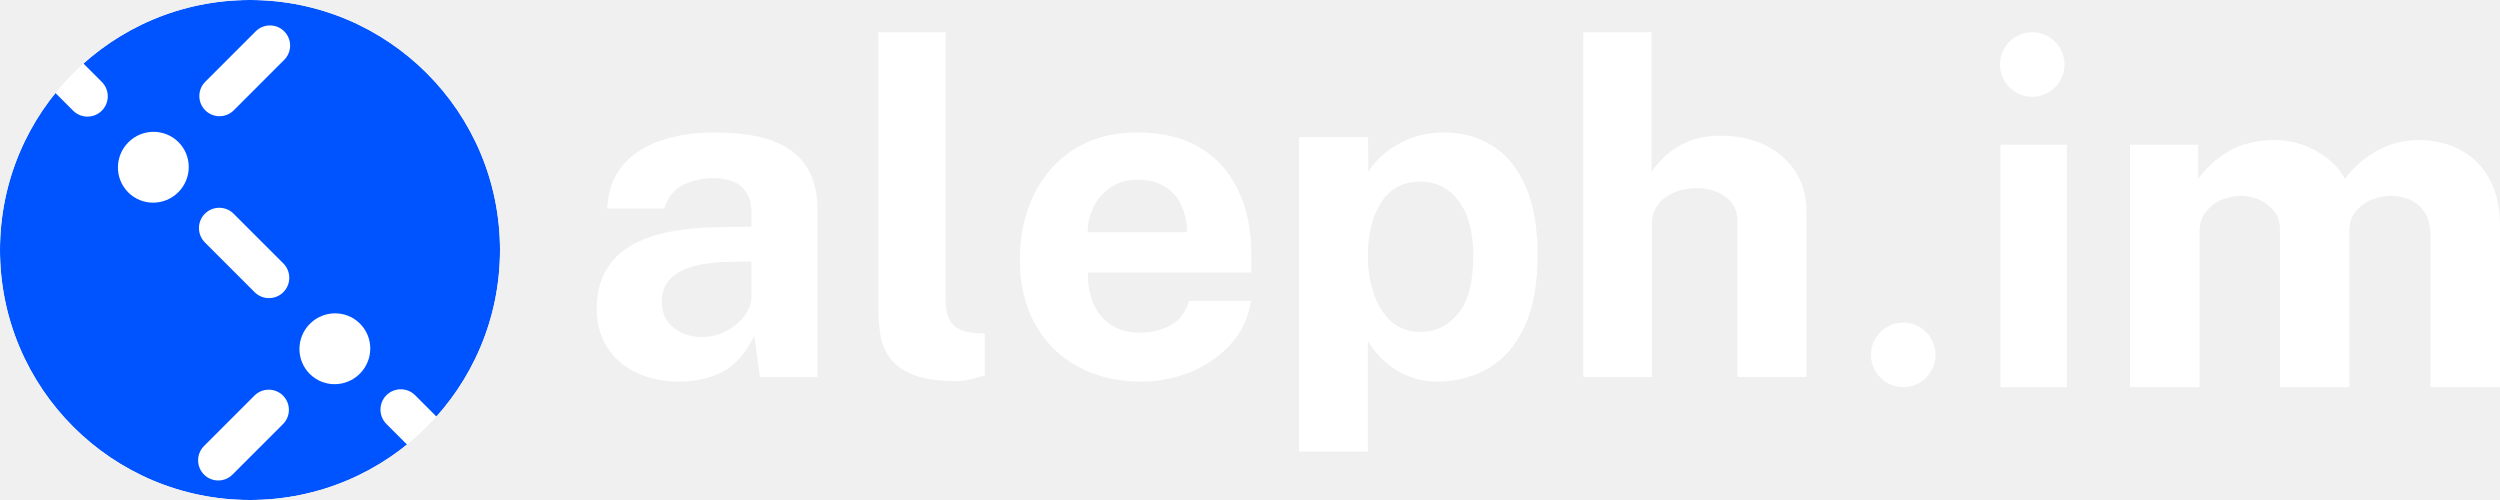
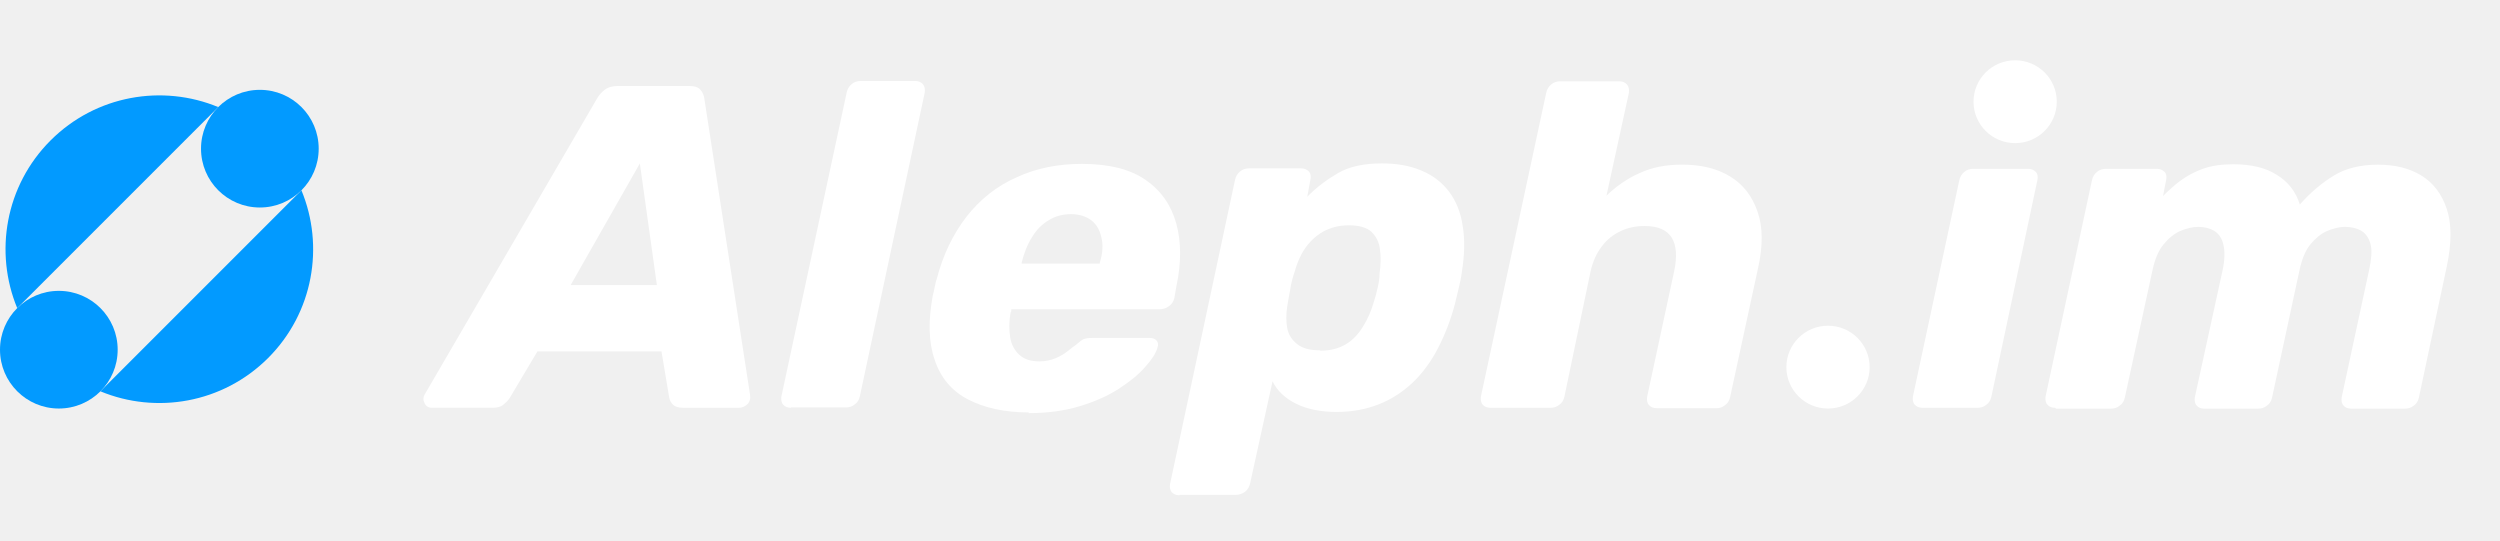
- <svg xmlns="http://www.w3.org/2000/svg" width="200" height="40" viewBox="0 0 200 40" fill="none">
-   <g clip-path="url(#clip0_27_810)">
-     <mask id="mask0_27_810" style="mask-type:alpha" maskUnits="userSpaceOnUse" x="0" y="0" width="40" height="40">
-       <path d="M20 40C31.046 40 40 31.046 40 20C40 8.954 31.046 0 20 0C8.954 0 0 8.954 0 20C0 31.046 8.954 40 20 40Z" fill="white" />
-     </mask>
-     <g mask="url(#mask0_27_810)">
-       <path d="M20 40C31.046 40 40 31.046 40 20C40 8.954 31.046 0 20 0C8.954 0 0 8.954 0 20C0 31.046 8.954 40 20 40Z" fill="#0054FF" />
-       <path fill-rule="evenodd" clip-rule="evenodd" d="M30.913 31.619C31.547 30.985 32.576 30.985 33.21 31.619L37.188 35.597C37.822 36.231 37.822 37.26 37.188 37.894C36.553 38.529 35.525 38.529 34.891 37.894L30.913 33.917C30.279 33.282 30.279 32.254 30.913 31.619ZM24.792 25.904C25.902 24.794 27.696 24.788 28.799 25.891C29.901 26.994 29.895 28.787 28.785 29.898C27.675 31.008 25.881 31.014 24.778 29.911C23.676 28.808 23.682 27.015 24.792 25.904ZM20.357 31.647C20.987 31.017 22.009 31.017 22.639 31.647C23.269 32.277 23.269 33.299 22.639 33.929L18.603 37.965C17.973 38.595 16.951 38.595 16.321 37.965C15.691 37.335 15.691 36.313 16.321 35.683L20.357 31.647ZM16.392 17.098C17.026 16.464 18.055 16.464 18.689 17.098L22.667 21.076C23.301 21.71 23.301 22.739 22.667 23.373C22.032 24.008 21.004 24.008 20.369 23.373L16.392 19.396C15.758 18.761 15.758 17.733 16.392 17.098ZM10.271 11.383C11.381 10.273 13.175 10.267 14.278 11.37C15.38 12.473 15.374 14.266 14.264 15.377C13.154 16.487 11.36 16.493 10.257 15.39C9.155 14.287 9.161 12.494 10.271 11.383ZM20.456 2.507C21.086 1.877 22.107 1.877 22.737 2.507C23.367 3.137 23.367 4.158 22.737 4.788L18.702 8.824C18.072 9.454 17.05 9.454 16.42 8.824C15.79 8.194 15.79 7.172 16.42 6.542L20.456 2.507ZM1.871 2.577C2.505 1.943 3.534 1.943 4.168 2.577L8.146 6.555C8.78 7.189 8.78 8.218 8.146 8.852C7.511 9.487 6.483 9.487 5.848 8.852L1.871 4.875C1.237 4.24 1.237 3.212 1.871 2.577Z" fill="white" />
-     </g>
-     <path d="M54.316 30.526C55.672 30.526 56.849 30.26 57.847 29.728C58.845 29.196 59.677 28.237 60.343 26.852L60.795 30.155H65.391V16.665C65.391 15.415 65.121 14.336 64.581 13.427C64.041 12.518 63.168 11.819 61.963 11.33C60.757 10.841 59.156 10.597 57.16 10.597C55.54 10.597 54.093 10.817 52.818 11.256C51.544 11.695 50.536 12.363 49.795 13.26C49.054 14.157 48.646 15.298 48.571 16.683H53.148C53.411 15.793 53.904 15.168 54.626 14.809C55.348 14.45 56.111 14.265 56.915 14.252C58.007 14.24 58.814 14.472 59.335 14.948C59.856 15.425 60.117 16.102 60.117 16.98V18.131L57.687 18.168C54.246 18.205 51.729 18.771 50.134 19.866C48.539 20.96 47.742 22.559 47.742 24.662C47.742 25.912 48.031 26.972 48.609 27.844C49.186 28.716 49.971 29.381 50.963 29.839C51.955 30.297 53.072 30.526 54.316 30.526ZM56.161 26.963C55.27 26.963 54.51 26.712 53.882 26.212C53.255 25.71 52.941 25.015 52.941 24.124C52.941 23.345 53.182 22.726 53.666 22.268C54.149 21.811 54.786 21.48 55.578 21.276C56.369 21.072 57.222 20.963 58.139 20.951L60.117 20.914V23.753C60.117 24.161 60.004 24.557 59.778 24.941C59.552 25.324 59.254 25.667 58.883 25.97C58.513 26.273 58.092 26.515 57.621 26.694C57.15 26.873 56.664 26.963 56.161 26.963ZM76.484 30.489C76.861 30.489 77.244 30.442 77.633 30.349C78.023 30.257 78.406 30.148 78.782 30.025V26.685L77.859 26.629C77.005 26.53 76.425 26.261 76.117 25.822C75.809 25.383 75.656 24.811 75.656 24.105V2.581H70.269V24.773C70.269 25.466 70.325 26.15 70.438 26.824C70.551 27.498 70.809 28.11 71.211 28.661C71.612 29.211 72.234 29.654 73.075 29.988C73.916 30.322 75.053 30.489 76.484 30.489ZM91.308 30.526C92.664 30.526 93.969 30.272 95.225 29.765C96.481 29.258 97.551 28.522 98.437 27.557C99.322 26.592 99.871 25.429 100.085 24.068H95.131C94.855 24.971 94.362 25.621 93.653 26.017C92.943 26.413 92.117 26.61 91.176 26.61C90.297 26.61 89.546 26.416 88.925 26.026C88.303 25.636 87.829 25.08 87.503 24.356C87.176 23.632 87.019 22.782 87.032 21.805H100.103V20.339C100.103 18.421 99.761 16.73 99.077 15.264C98.393 13.798 97.376 12.654 96.026 11.831C94.676 11.008 93.009 10.597 91.025 10.597C89.041 10.597 87.343 11.046 85.93 11.942C84.517 12.839 83.441 14.058 82.7 15.598C81.959 17.138 81.589 18.867 81.589 20.784C81.589 22.763 81.997 24.483 82.813 25.942C83.629 27.402 84.769 28.531 86.231 29.329C87.694 30.127 89.386 30.526 91.308 30.526ZM94.962 18.576H87.013C87.013 17.871 87.17 17.197 87.484 16.553C87.798 15.91 88.253 15.387 88.85 14.985C89.446 14.583 90.171 14.382 91.025 14.382C91.904 14.382 92.635 14.568 93.219 14.939C93.803 15.31 94.24 15.817 94.528 16.461C94.817 17.104 94.962 17.809 94.962 18.576ZM109.427 36.129V27.279C109.703 27.736 110.026 28.16 110.397 28.549C110.767 28.939 111.188 29.282 111.659 29.579C112.13 29.876 112.641 30.108 113.194 30.275C113.746 30.442 114.336 30.526 114.964 30.526C116.496 30.526 117.871 30.167 119.089 29.45C120.307 28.732 121.265 27.628 121.961 26.137C122.658 24.647 123.007 22.738 123.007 20.413C123.007 18.174 122.683 16.328 122.037 14.874C121.39 13.421 120.502 12.344 119.372 11.645C118.242 10.947 116.955 10.597 115.51 10.597C114.845 10.597 114.211 10.674 113.608 10.829C113.005 10.984 112.447 11.203 111.932 11.488C111.417 11.772 110.949 12.103 110.529 12.48C110.108 12.858 109.753 13.275 109.464 13.733L109.446 10.968H103.927V36.129H109.427ZM113.646 26.555C112.692 26.555 111.904 26.27 111.282 25.701C110.66 25.132 110.196 24.384 109.888 23.456C109.581 22.528 109.427 21.526 109.427 20.45C109.427 18.768 109.775 17.36 110.472 16.229C111.169 15.097 112.227 14.531 113.646 14.531C114.914 14.531 115.934 15.053 116.707 16.099C117.479 17.144 117.865 18.595 117.865 20.45C117.865 22.565 117.46 24.112 116.65 25.089C115.84 26.066 114.839 26.555 113.646 26.555ZM132.161 30.155V17.908C132.161 17.277 132.333 16.748 132.679 16.321C133.024 15.895 133.473 15.576 134.025 15.366C134.578 15.155 135.149 15.05 135.739 15.05C136.643 15.05 137.412 15.282 138.047 15.746C138.681 16.21 138.998 16.875 138.998 17.741V30.155H144.516V16.943C144.516 15.644 144.206 14.543 143.584 13.64C142.962 12.737 142.14 12.047 141.117 11.571C140.093 11.095 138.96 10.857 137.717 10.857C136.687 10.857 135.815 11.005 135.099 11.302C134.383 11.599 133.787 11.967 133.31 12.406C132.832 12.845 132.437 13.288 132.123 13.733V2.581H126.661V30.155H132.161Z" fill="white" />
-     <path d="M165.353 30.968V11.578H160.038V30.968H165.353ZM175.962 30.968V18.554C175.962 17.904 176.134 17.363 176.476 16.932C176.819 16.501 177.245 16.182 177.753 15.976C178.261 15.769 178.768 15.666 179.276 15.666C179.772 15.666 180.257 15.769 180.734 15.976C181.21 16.182 181.607 16.485 181.924 16.885C182.242 17.285 182.4 17.779 182.4 18.366V30.968H187.943V18.554C187.943 17.866 188.121 17.31 188.476 16.885C188.832 16.46 189.264 16.151 189.772 15.957C190.28 15.763 190.781 15.666 191.276 15.666C191.81 15.666 192.314 15.769 192.791 15.976C193.267 16.182 193.661 16.519 193.972 16.988C194.283 17.457 194.438 18.079 194.438 18.854V30.968H200V18.179C200 16.866 199.807 15.763 199.419 14.869C199.032 13.975 198.521 13.26 197.886 12.722C197.251 12.184 196.556 11.797 195.8 11.559C195.045 11.322 194.299 11.203 193.562 11.203C192.292 11.203 191.14 11.5 190.105 12.094C189.07 12.688 188.235 13.428 187.6 14.316C187.219 13.628 186.721 13.056 186.105 12.6C185.489 12.144 184.832 11.797 184.134 11.559C183.435 11.322 182.749 11.203 182.076 11.203C180.54 11.203 179.267 11.509 178.257 12.122C177.248 12.735 176.445 13.466 175.848 14.316V11.578H170.4V30.968H175.962Z" fill="white" />
-     <path d="M162.581 7.742C164.006 7.742 165.162 6.587 165.162 5.162C165.162 3.736 164.006 2.581 162.581 2.581C161.156 2.581 160 3.736 160 5.162C160 6.587 161.156 7.742 162.581 7.742Z" fill="white" />
-     <path d="M152.258 30.968C153.684 30.968 154.839 29.812 154.839 28.387C154.839 26.962 153.684 25.807 152.258 25.807C150.833 25.807 149.678 26.962 149.678 28.387C149.678 29.812 150.833 30.968 152.258 30.968Z" fill="white" />
-   </g>
-   <defs>
-     <clipPath id="clip0_27_810">
-       <rect width="200" height="40" fill="white" />
-     </clipPath>
-   </defs>
+ <svg xmlns="http://www.w3.org/2000/svg" width="1161" height="251" viewBox="0 0 1161 251" fill="none">
+   <path d="M200.751 189.382C198.961 189.382 197.868 188.665 197.172 187.256C196.451 185.822 196.451 184.413 197.346 182.979L277.219 45.824C278.113 44.217 279.381 42.808 280.797 41.72C282.413 40.484 284.376 39.94 286.911 39.94H320.112C322.622 39.94 324.238 40.484 325.306 41.72C326.375 42.956 326.922 44.39 327.096 45.824L348.269 182.979C348.617 184.932 348.269 186.539 347.2 187.602C346.132 188.665 344.69 189.382 343.249 189.382H317.23C315.067 189.382 313.452 188.838 312.557 187.949C311.663 187.059 310.942 185.822 310.768 184.562L307.19 163.177H249.584L236.661 184.908C235.94 185.971 235.046 186.861 233.778 187.924C232.511 188.987 230.895 189.358 228.758 189.358H200.751V189.382ZM265.017 132.374H305.052L297.149 75.91L265.017 132.374Z" fill="white" />
+   <path d="M367.33 189.382C365.715 189.382 364.448 188.839 363.752 187.949C362.857 187.059 362.683 185.625 362.857 184.216L393.201 42.957C393.549 41.35 394.27 40.114 395.537 39.05C396.804 37.987 398.221 37.617 399.662 37.617H425.16C426.601 37.617 427.67 38.161 428.565 39.05C429.459 40.114 429.633 41.374 429.459 42.957L399.314 184.043C398.966 185.65 398.246 186.886 396.978 187.776C395.711 188.839 394.294 189.209 392.853 189.209H367.355V189.382H367.33Z" fill="white" />
+   <path d="M477.696 191.533C466.562 191.533 457.044 189.407 449.514 185.477C441.984 181.571 436.765 175.316 434.081 167.133C431.198 158.95 431.024 148.963 433.186 137.195C433.534 136.132 433.733 134.872 434.081 133.289C434.429 131.683 434.628 130.446 434.976 129.73C437.859 118.506 442.506 108.889 448.793 100.682C455.081 92.672 462.785 86.442 472.129 82.338C481.274 78.061 491.513 76.108 502.472 76.108C515.047 76.108 524.913 78.605 532.095 83.599C539.278 88.593 543.95 95.367 546.286 103.895C548.622 112.449 548.622 122.239 546.286 133.116L545.391 138.283C545.043 139.89 544.322 141.126 542.881 142.189C541.44 143.252 539.998 143.623 538.383 143.623H469.644V144.34C469.644 144.686 469.47 144.884 469.296 145.23C468.575 149.334 468.575 153.067 469.122 156.627C469.668 160.013 471.085 162.683 473.421 164.809C475.757 166.935 478.814 167.825 482.765 167.825C485.449 167.825 487.959 167.282 490.121 166.392C492.283 165.502 494.073 164.439 495.688 163.178C497.303 161.942 498.571 160.854 499.639 160.162C501.255 158.728 502.522 157.838 503.218 157.492C504.113 157.146 505.38 156.948 507.169 156.948H533.91C535.351 156.948 536.42 157.294 537.14 158.184C537.861 159.074 538.035 160.137 537.488 161.571C536.768 164.068 534.978 166.911 531.921 170.298C529.039 173.684 524.913 177.071 519.719 180.458C514.501 183.845 508.412 186.515 501.404 188.641C494.396 190.767 486.518 191.855 477.72 191.855V191.509L477.696 191.533ZM474.291 122.412H510.723V122.066C512.165 117.443 512.339 113.512 511.444 110.125C510.723 106.738 509.108 104.069 506.772 102.289C504.436 100.509 501.205 99.446 497.428 99.446C493.65 99.446 490.072 100.336 487.015 102.289C483.958 104.069 481.274 106.738 479.286 110.125C477.124 113.512 475.509 117.616 474.44 122.066V122.412H474.266H474.291Z" fill="white" />
+   <path d="M547.702 230C546.087 230 545.018 229.456 544.123 228.566C543.403 227.503 543.055 226.242 543.403 224.635L573.547 83.549C573.895 81.942 574.616 80.706 575.884 79.619C577.151 78.556 578.568 78.185 580.183 78.185H604.239C605.854 78.185 606.923 78.729 607.818 79.619C608.712 80.509 608.886 81.942 608.538 83.549L607.097 91.386C611.396 86.936 616.242 83.376 621.461 80.336C626.655 77.32 633.489 75.886 641.74 75.886C648.748 75.886 654.837 76.949 660.23 79.273C665.448 81.399 669.748 84.785 672.978 89.062C676.209 93.339 678.371 98.679 679.266 104.909C680.334 111.139 680.16 118.259 678.918 126.095C678.57 128.938 678.023 131.435 677.476 133.586C676.93 135.712 676.408 138.209 675.687 141.077C673.724 148.567 671.015 155.514 667.784 161.744C664.554 167.974 660.602 173.313 656.129 177.59C651.631 181.867 646.263 185.427 640.323 187.751C634.409 190.075 627.947 191.311 620.765 191.311C613.583 191.311 607.122 190.075 602.102 187.578C596.908 185.081 593.13 181.521 590.968 177.071L580.556 224.462C580.208 226.069 579.487 227.305 578.22 228.368C576.952 229.258 575.536 229.802 574.094 229.802H547.901L547.727 229.975L547.702 230ZM613.21 162.856C617.883 162.856 621.834 161.793 625.065 159.84C628.295 157.887 630.805 155.217 632.967 151.657C635.129 148.271 636.745 144.538 637.987 140.261C638.708 138.135 639.255 135.984 639.777 133.66C640.323 131.336 640.671 129.21 640.671 127.059C641.218 122.956 641.392 119.223 640.845 115.836C640.497 112.449 639.056 109.779 636.894 107.653C634.732 105.7 631.327 104.637 626.481 104.637C621.635 104.637 617.858 105.7 614.279 107.653C610.7 109.779 607.992 112.474 605.854 115.663C603.717 118.852 602.276 122.436 601.182 126.342C600.288 129.012 599.567 131.682 599.219 134.179C598.672 136.676 598.324 139.519 597.778 142.362C597.231 145.922 597.231 149.309 597.778 152.35C598.324 155.366 599.94 157.862 602.45 159.84C604.96 161.793 608.364 162.683 612.863 162.683L613.21 162.856Z" fill="white" />
+   <path d="M692.189 189.383C690.574 189.383 689.306 188.839 688.61 187.949C687.716 187.059 687.542 185.625 687.716 184.216L718.059 43.13C718.407 41.523 719.128 40.287 720.395 39.199C721.663 38.136 723.079 37.765 724.521 37.765H752.156C753.597 37.765 754.666 38.309 755.56 39.199C756.455 40.262 756.629 41.523 756.455 43.13L746.042 90.867C750.714 86.417 755.734 82.857 761.475 80.36C767.216 77.691 773.677 76.454 781.207 76.454C790.004 76.454 797.36 78.234 803.474 81.967C809.587 85.7 813.713 91.04 816.223 98.358C818.733 105.478 818.733 114.377 816.397 124.711L803.474 184.389C803.126 185.996 802.405 187.232 801.138 188.122C799.87 189.185 798.628 189.556 797.186 189.556H769.378C767.762 189.556 766.495 189.012 765.799 188.122C764.904 187.232 764.73 185.798 764.904 184.389L777.479 125.972C778.921 119.198 778.548 114.031 776.411 110.471C774.249 106.911 770.123 104.958 763.836 104.958C759.884 104.958 756.107 105.675 752.702 107.282C749.298 108.889 746.241 111.188 743.905 114.402C741.395 117.616 739.779 121.349 738.711 125.799L726.509 184.216C726.161 185.823 725.44 187.059 724.173 187.949C722.905 189.012 721.489 189.383 720.047 189.383H692.239H692.189Z" fill="white" />
+   <path d="M889.261 187.949C889.982 188.838 891.224 189.382 892.84 189.382H918.337C919.779 189.382 921.22 189.036 922.463 187.949C923.73 187.059 924.426 185.822 924.799 184.216L946.146 83.747C946.494 82.14 946.32 80.731 945.425 79.841C944.531 78.951 943.462 78.407 942.021 78.407H916.523C914.908 78.407 913.466 78.753 912.224 79.841C910.956 80.904 910.261 82.165 909.888 83.747L888.342 184.216C888.168 185.649 888.342 187.059 889.236 187.949H889.261Z" fill="white" />
+   <path d="M954.422 189.382C952.807 189.382 951.539 188.839 950.844 187.949C949.949 187.059 949.775 185.625 949.949 184.216L971.495 83.747C971.843 82.14 972.564 80.904 973.831 79.841C975.099 78.778 976.515 78.407 978.131 78.407H1001.64C1003.26 78.407 1004.32 78.951 1005.22 79.841C1006.11 80.731 1006.29 82.165 1005.94 83.747L1004.5 91.04C1007.01 88.543 1009.72 86.046 1012.57 83.92C1015.46 81.794 1019.04 79.816 1022.99 78.407C1026.94 76.974 1031.61 76.281 1037.18 76.281C1045.43 76.281 1052.26 77.888 1057.46 81.275C1062.68 84.489 1066.25 89.112 1068.04 94.996C1072.72 89.656 1077.91 85.206 1083.65 81.646C1089.39 78.086 1096.4 76.479 1104.3 76.479C1112.2 76.479 1118.84 78.086 1124.41 81.473C1129.97 84.86 1133.92 90.026 1136.26 96.973C1138.6 103.92 1138.6 112.82 1136.26 123.87L1123.34 184.611C1122.99 186.218 1122.27 187.454 1121 188.344C1119.73 189.407 1118.32 189.778 1116.88 189.778H1091.93C1090.31 189.778 1089.04 189.234 1088.35 188.344C1087.45 187.454 1087.28 186.02 1087.45 184.611L1100.2 125.477C1101.27 120.483 1101.64 116.577 1100.92 113.537C1100.2 110.694 1098.76 108.543 1096.8 107.307C1094.83 106.071 1092.12 105.354 1089.07 105.354C1086.38 105.354 1083.5 106.071 1080.64 107.307C1077.76 108.543 1075.25 110.694 1072.91 113.537C1070.58 116.38 1068.96 120.483 1067.89 125.477L1055.15 184.611C1054.8 186.218 1054.08 187.454 1052.81 188.344C1051.54 189.407 1050.13 189.778 1048.68 189.778H1023.73C1022.12 189.778 1020.85 189.234 1020.15 188.344C1019.26 187.454 1019.09 186.02 1019.26 184.611L1032.18 125.477C1033.25 120.483 1033.25 116.577 1032.53 113.537C1031.81 110.521 1030.37 108.543 1028.41 107.307C1026.44 106.071 1023.91 105.354 1020.88 105.354C1018.19 105.354 1015.31 106.071 1012.45 107.307C1009.57 108.543 1007.06 110.694 1004.72 113.537C1002.39 116.38 1000.77 120.31 999.702 125.106L986.779 184.611C986.431 186.218 985.71 187.454 984.443 188.344C983.175 189.407 981.759 189.778 980.318 189.778H954.82L954.472 189.432L954.422 189.382Z" fill="white" />
+   <path d="M848.927 189.728C859.605 189.728 868.262 181.117 868.262 170.495C868.262 159.873 859.605 151.262 848.927 151.262C838.249 151.262 829.593 159.873 829.593 170.495C829.593 181.117 838.249 189.728 848.927 189.728Z" fill="white" />
+   <path d="M935.833 66.467C946.512 66.467 955.168 57.856 955.168 47.233C955.168 36.611 946.512 28 935.833 28C925.155 28 916.499 36.611 916.499 47.233C916.499 57.856 925.155 66.467 935.833 66.467Z" fill="white" />
+   <path d="M120.677 96.367C135.774 96.367 148 84.141 148 69.044C148 53.947 135.774 41.721 120.677 41.721C105.58 41.721 93.353 53.947 93.353 69.044C93.353 84.141 105.58 96.367 120.677 96.367Z" fill="#029AFF" />
+   <path d="M27.323 189.721C42.42 189.721 54.646 177.495 54.646 162.398C54.646 147.301 42.42 135.075 27.323 135.075C12.226 135.075 0 147.326 0 162.398C0 177.47 12.226 189.721 27.323 189.721Z" fill="#029AFF" />
+   <path d="M101.372 49.74C75.46 38.998 44.548 44.171 23.487 65.208C2.425 86.269 -2.723 117.206 7.994 143.093L101.372 49.715V49.74Z" fill="#029AFF" />
+   <path d="M46.627 181.727C72.539 192.468 103.451 187.295 124.513 166.259C145.574 145.197 150.722 114.261 139.981 88.373L46.627 181.727Z" fill="#029AFF" />
</svg>
